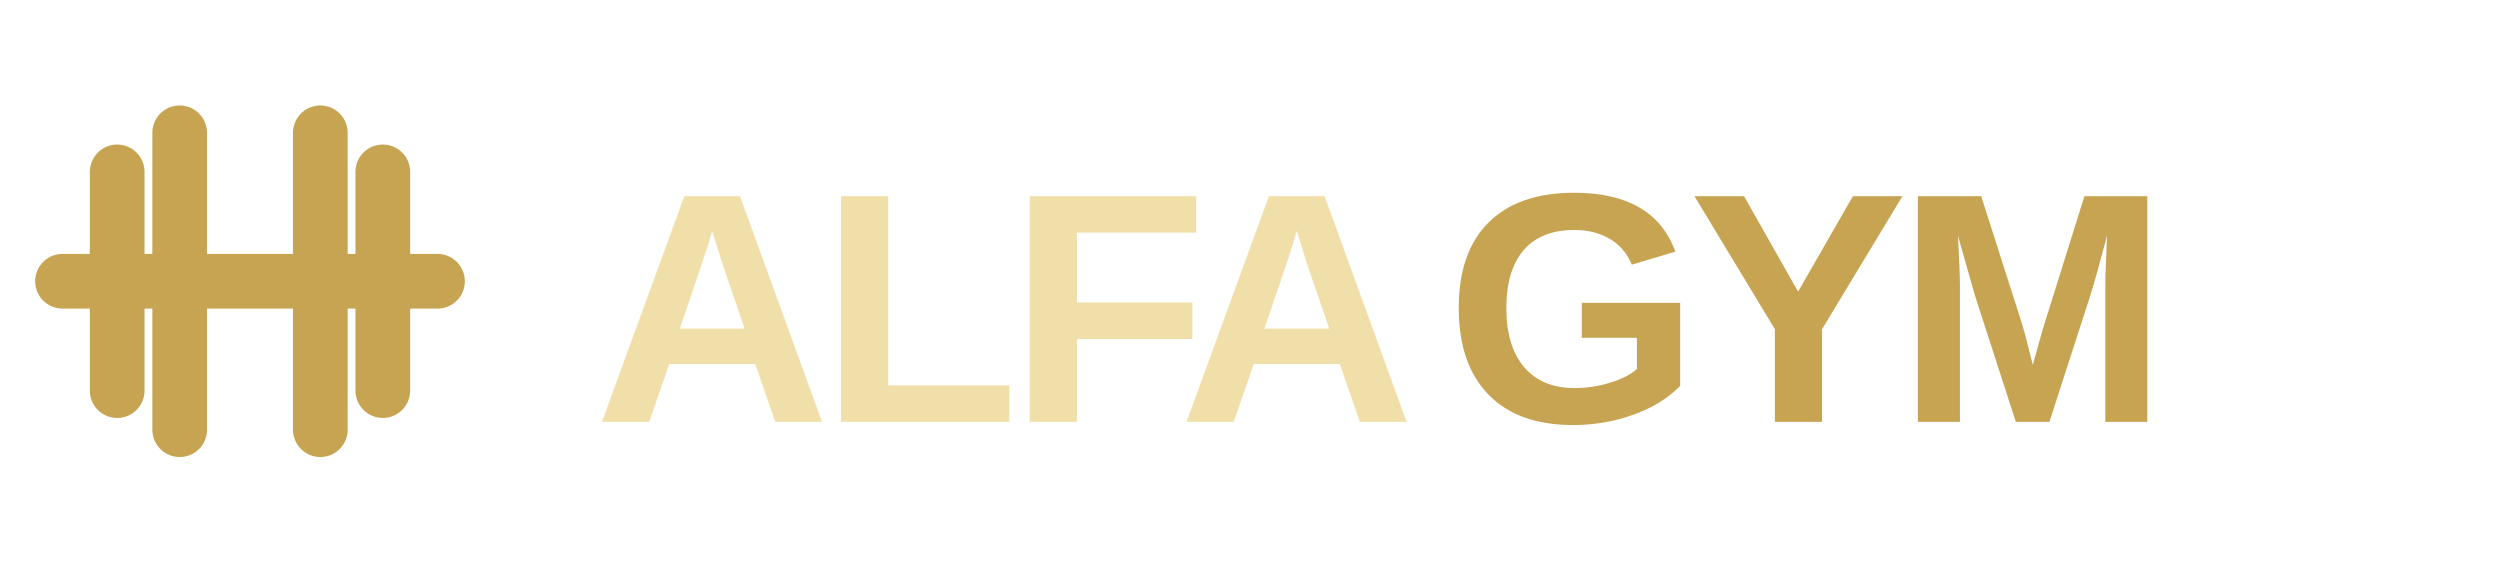
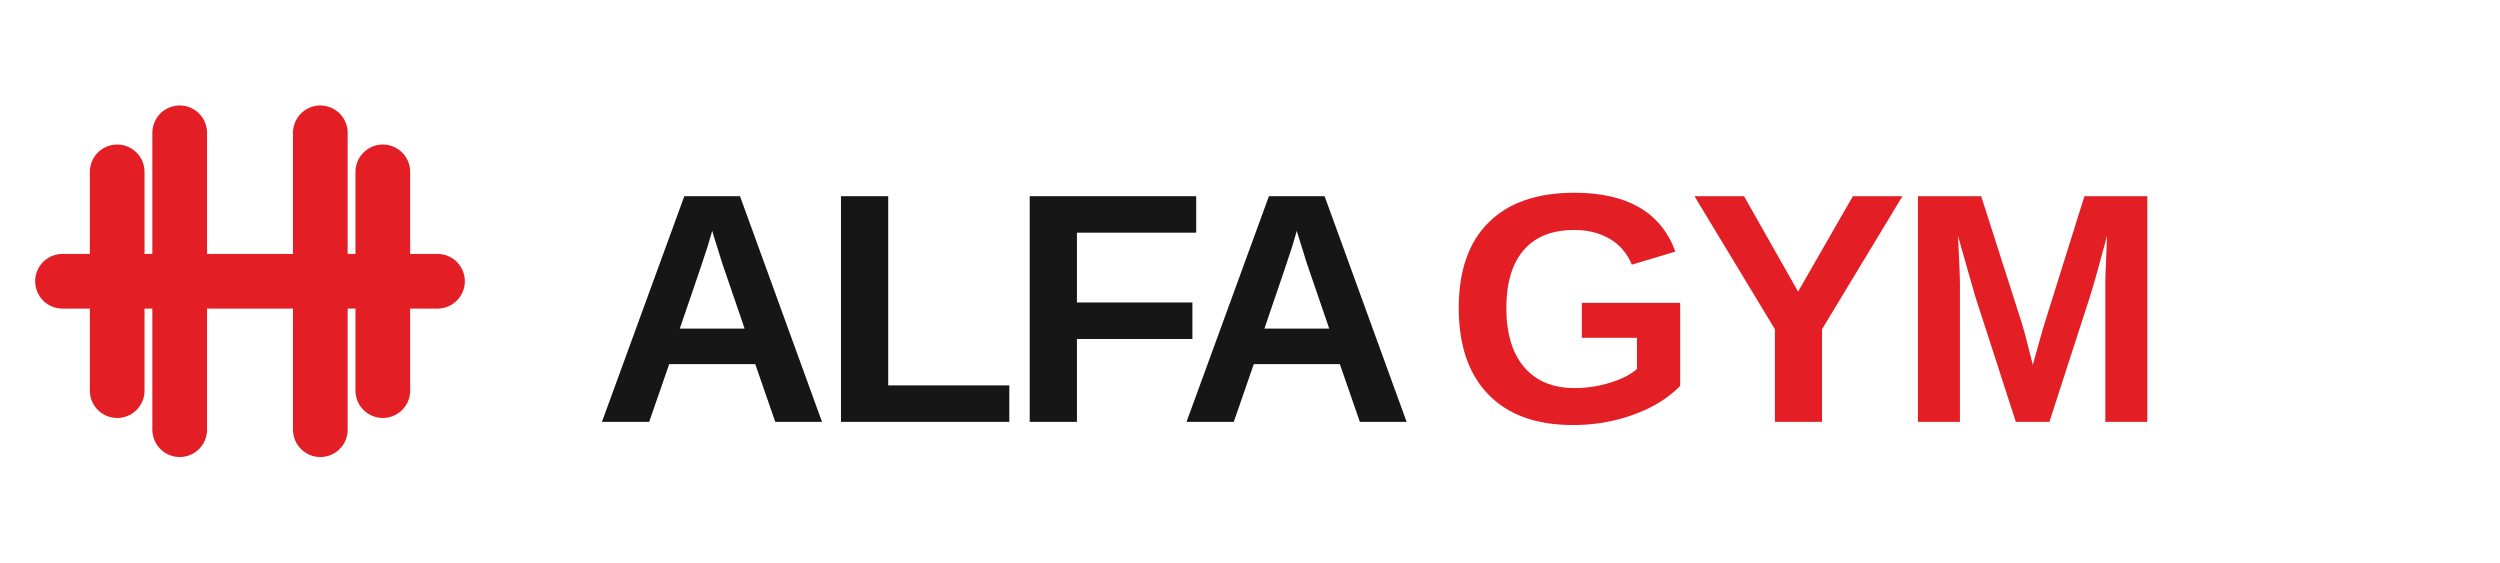
<svg xmlns="http://www.w3.org/2000/svg" viewBox="0 0 320 72" role="img" aria-labelledby="title">
-   <g fill="none" stroke="#c7a451" stroke-linecap="round" stroke-linejoin="round">
+   <g fill="none" stroke="#e31e24" stroke-linecap="round" stroke-linejoin="round">
    <path d="M8 36h48" stroke-width="7" />
    <path d="M15 22v28M23 17v38M41 17v38M49 22v28" stroke-width="7" />
  </g>
-   <text x="76" y="54" fill="#f1dfaa" font-family="Arial, Helvetica, sans-serif" font-size="42" font-weight="900" letter-spacing="-1.5">ALFA</text>
-   <text x="185" y="54" fill="#c7a451" font-family="Arial, Helvetica, sans-serif" font-size="42" font-weight="900" letter-spacing="-1.5">GYM</text>
+   <text x="76" y="54" fill="#161616" font-family="Arial, Helvetica, sans-serif" font-size="42" font-weight="900" letter-spacing="-1.5">ALFA</text>
+   <text x="185" y="54" fill="#e31e24" font-family="Arial, Helvetica, sans-serif" font-size="42" font-weight="900" letter-spacing="-1.5">GYM</text>
</svg>
